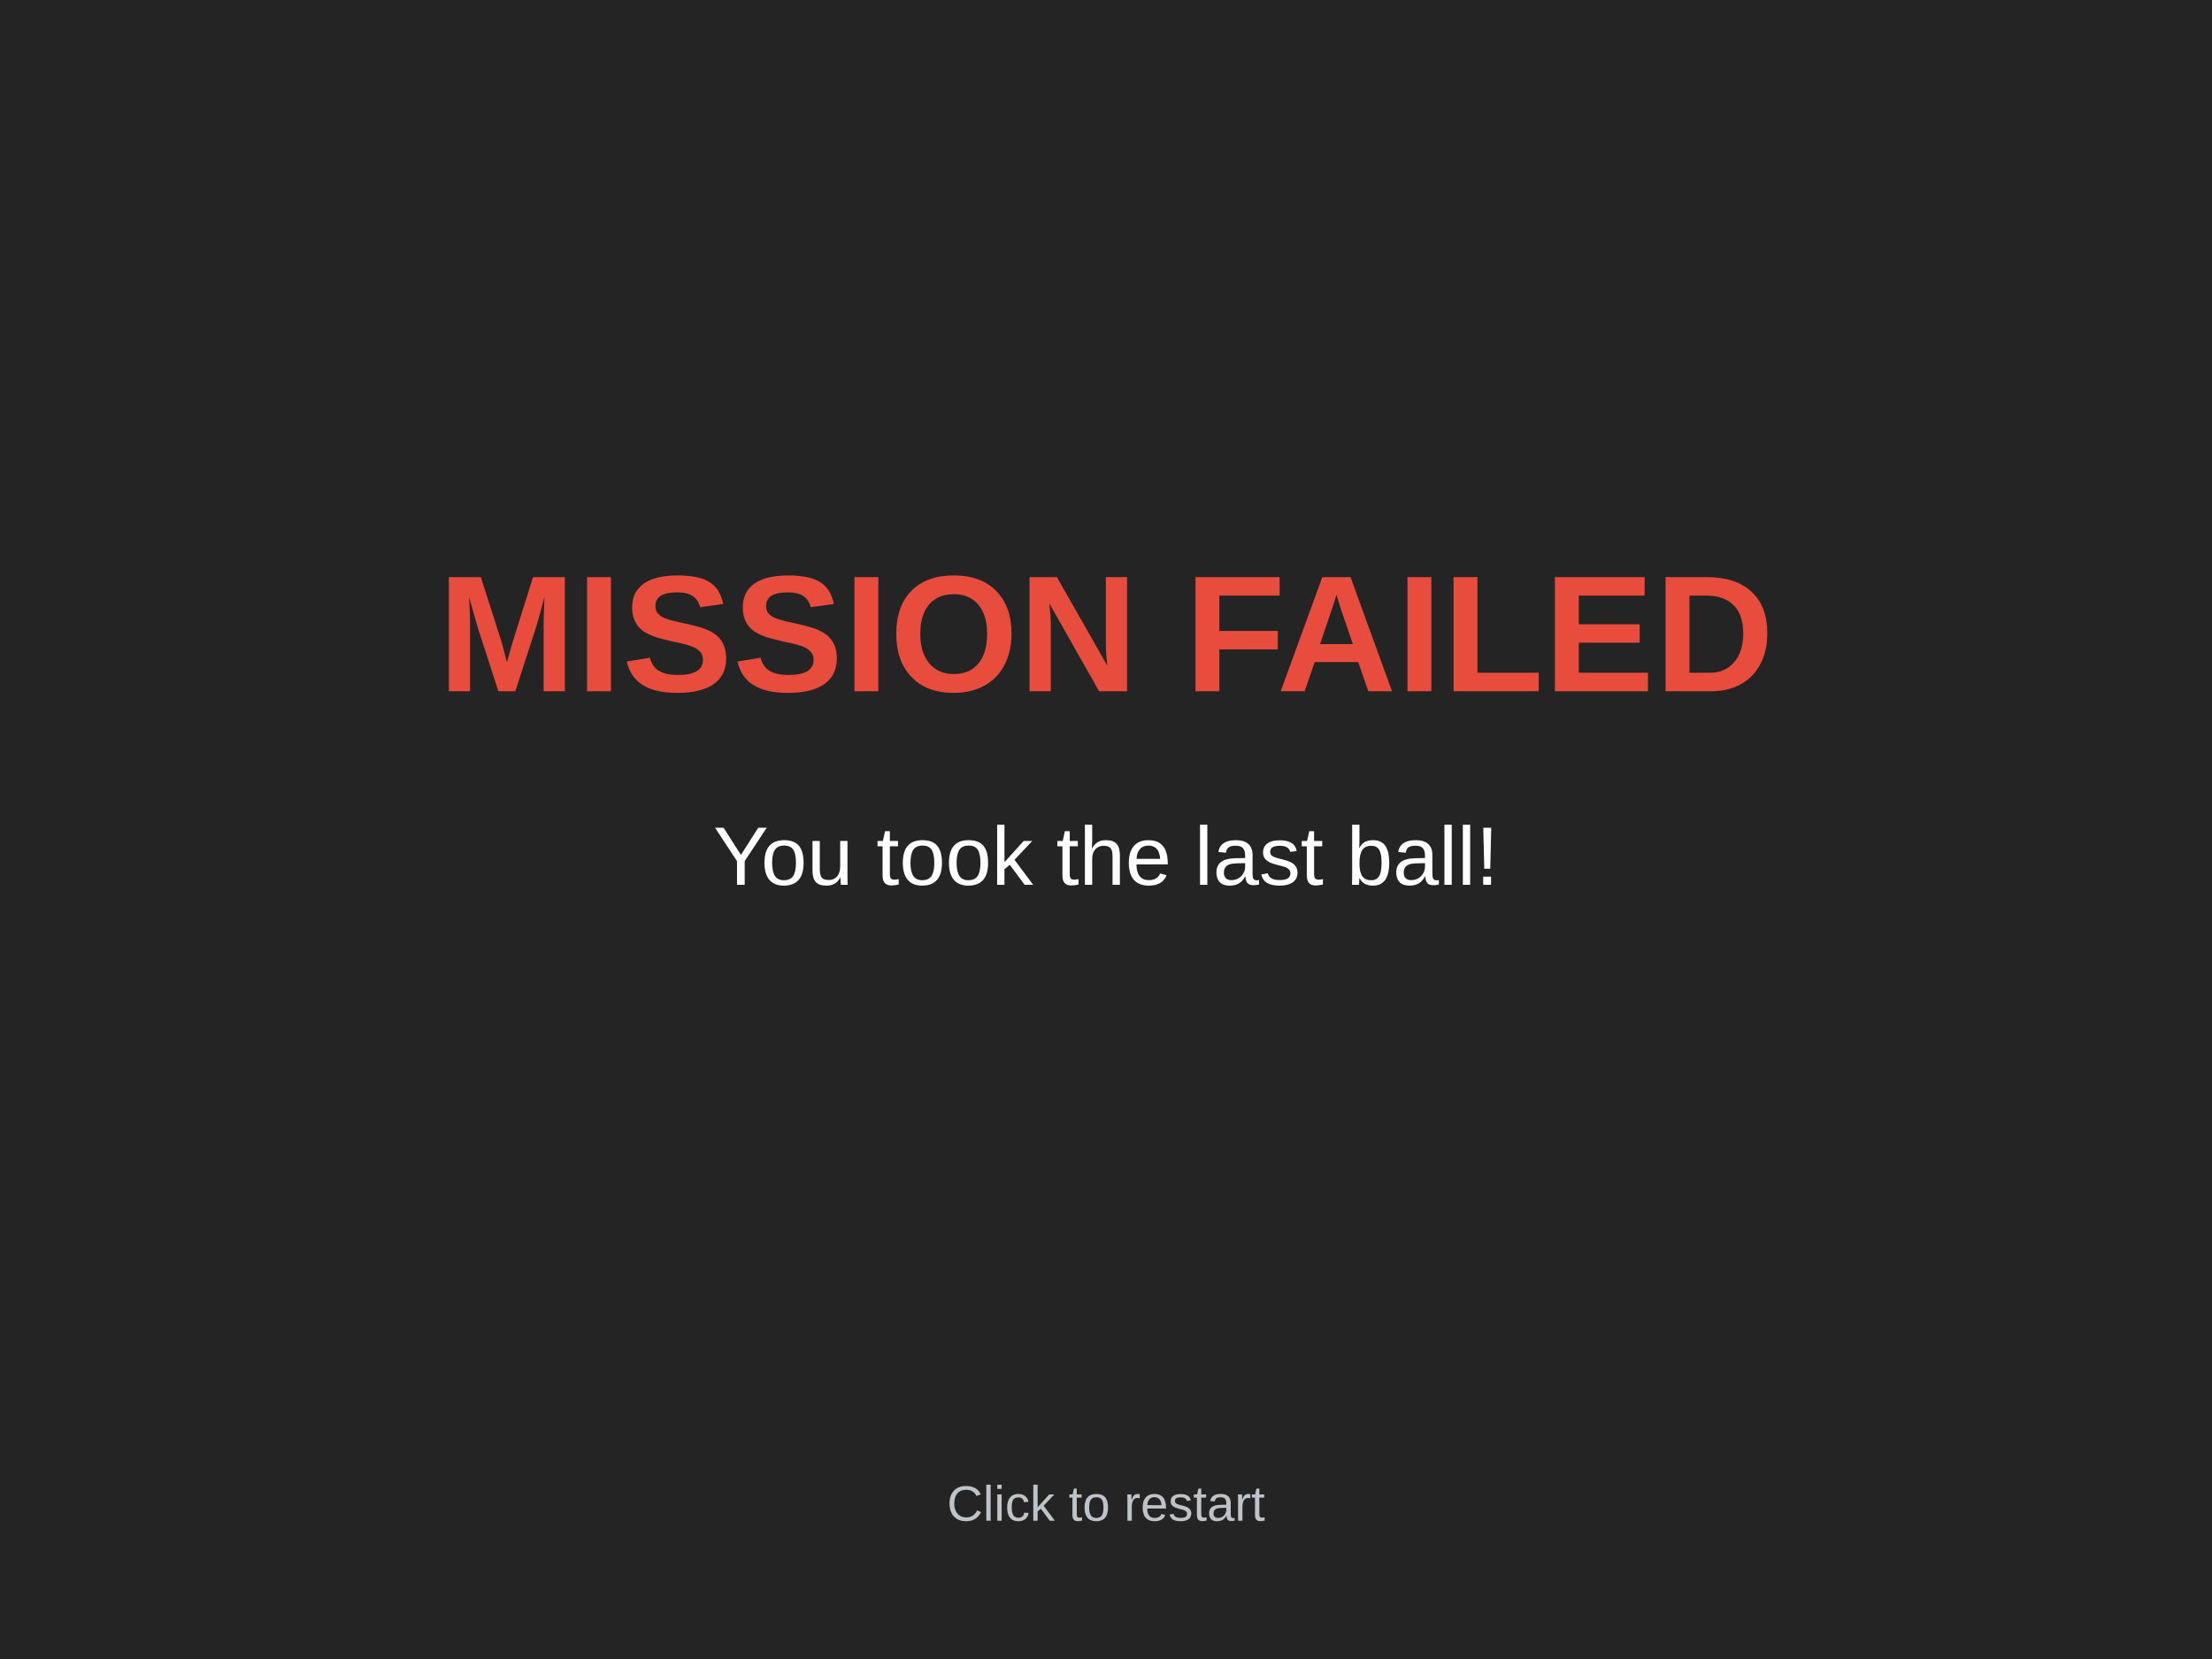
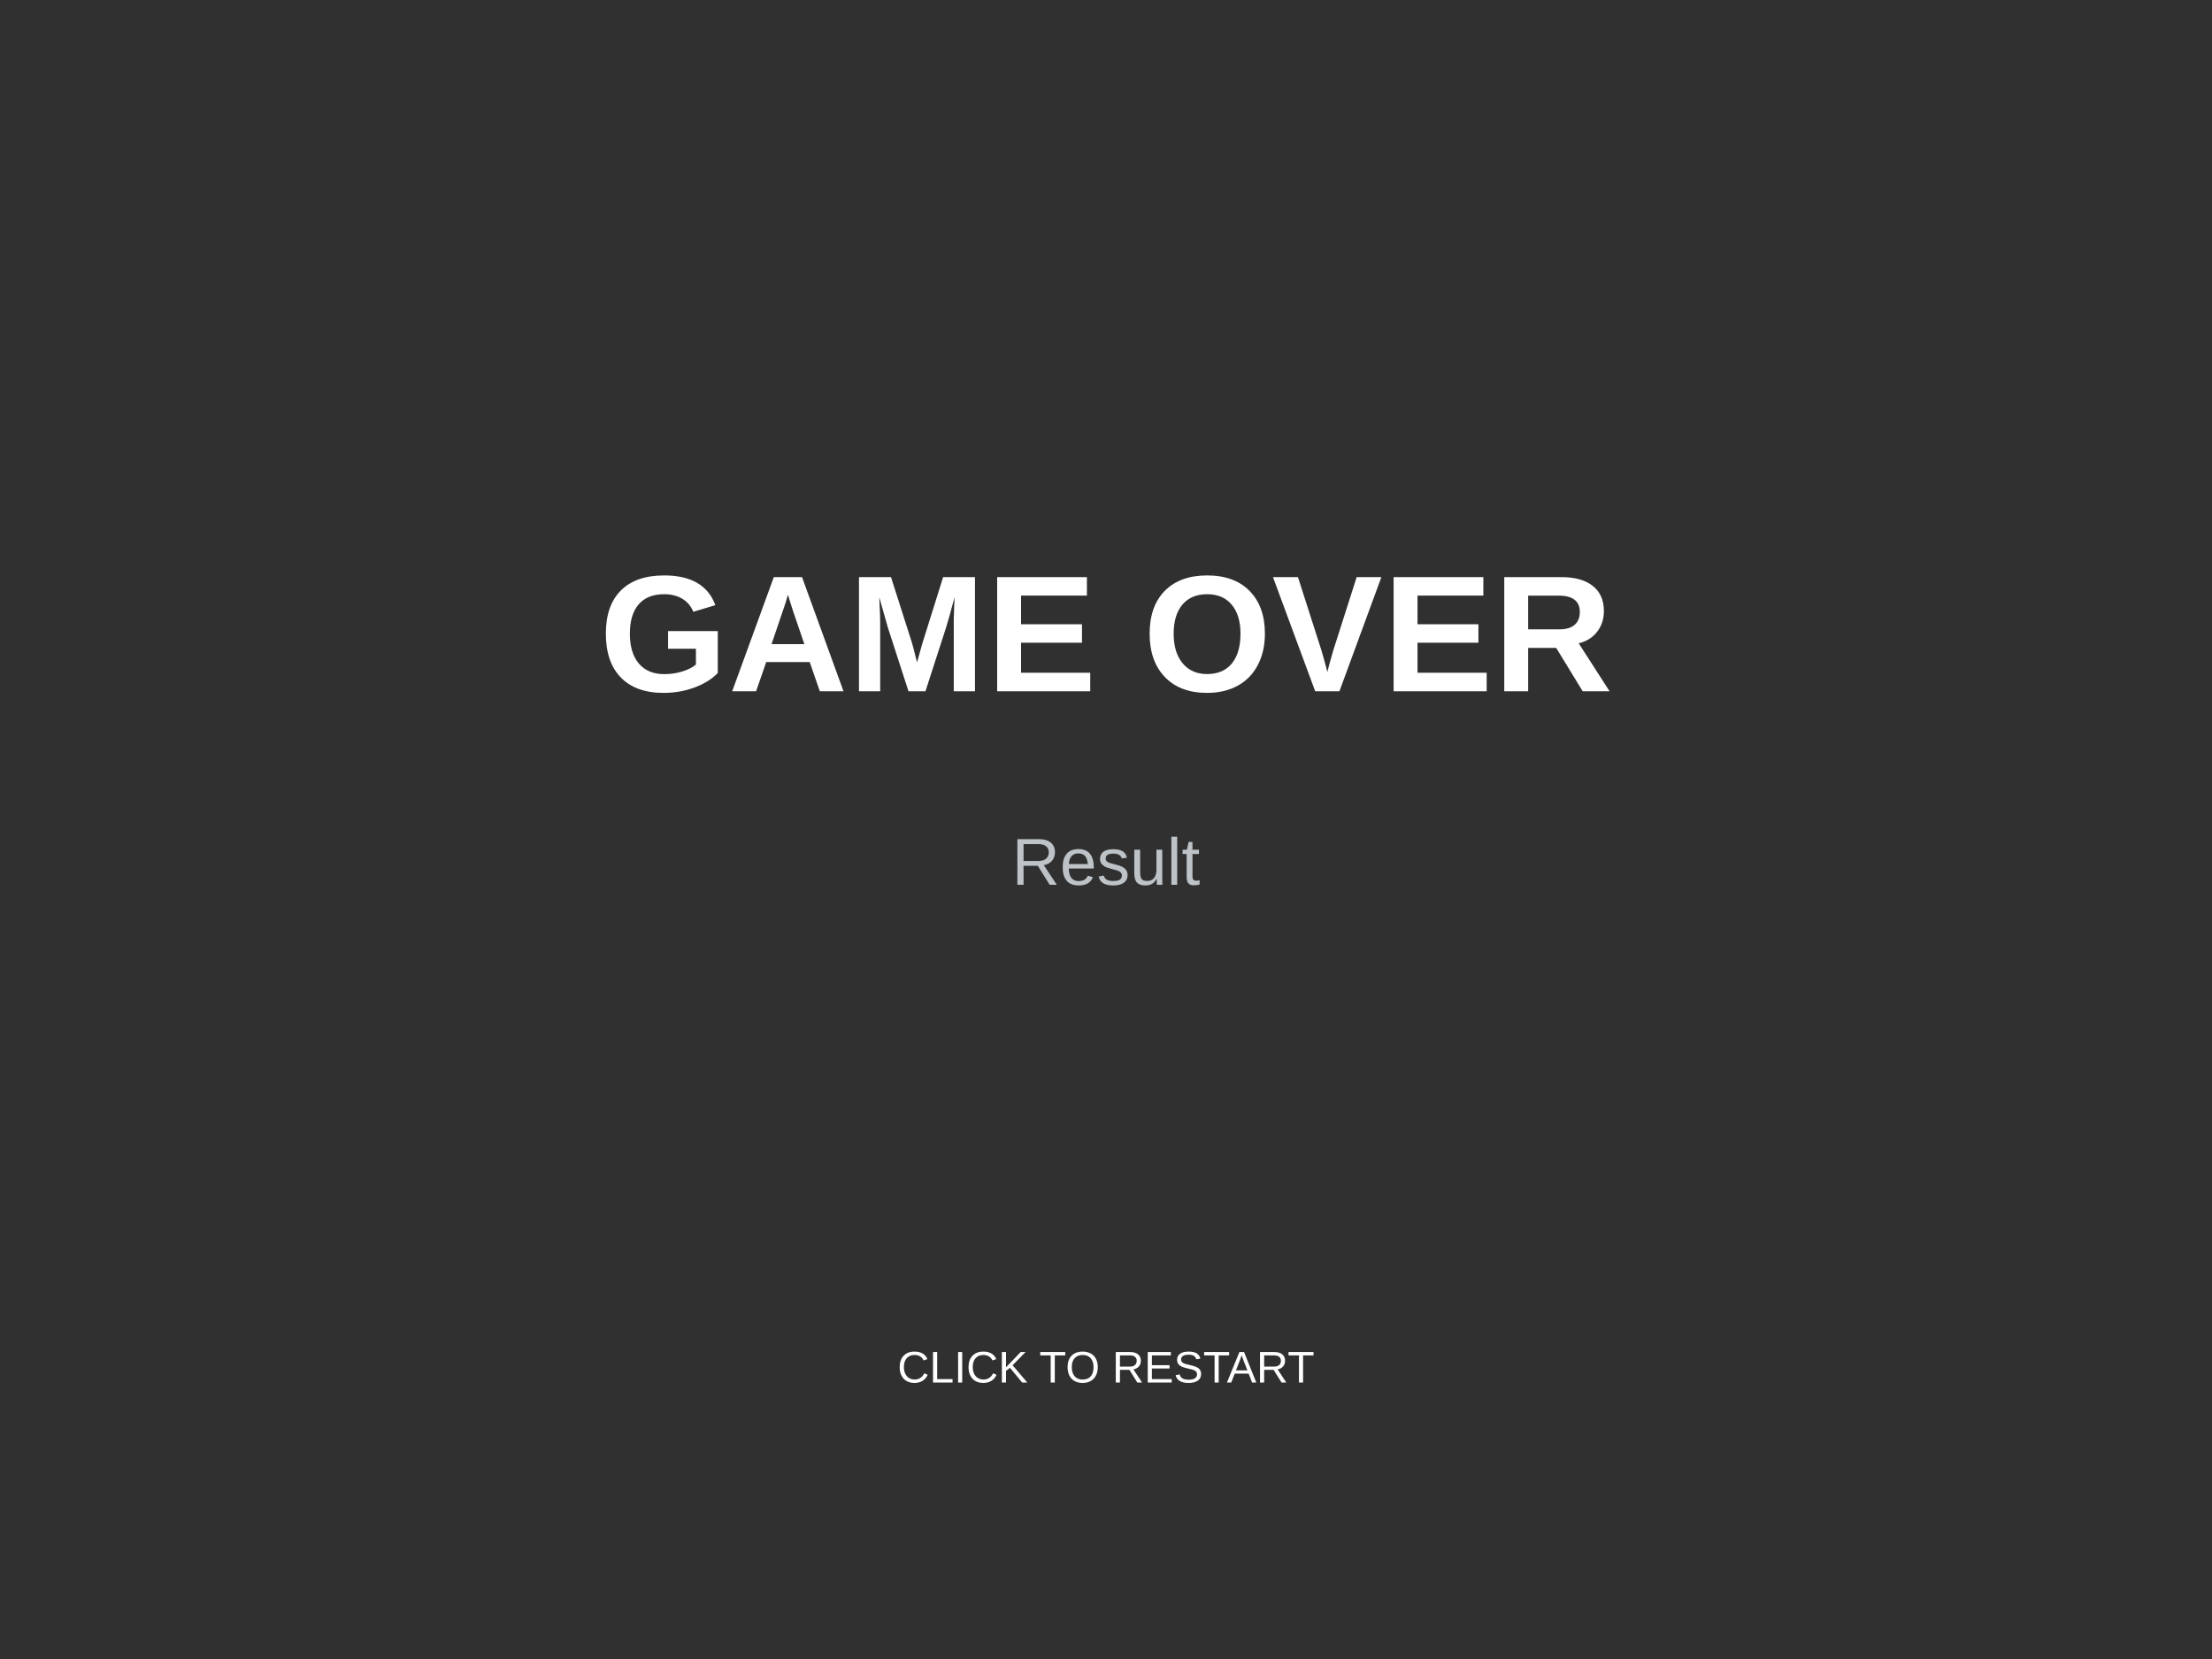
<svg xmlns="http://www.w3.org/2000/svg" viewBox="0 0 800 600">
-   <rect width="100%" height="100%" fill="rgba(0,0,0,0.85)" />
-   <text id="game-over-title" x="400" y="250" font-family="Arial" font-size="60" fill="#e74c3c" text-anchor="middle" font-weight="bold">MISSION FAILED</text>
-   <text id="game-over-result" x="400" y="320" font-family="Arial" font-size="30" fill="white" text-anchor="middle">You took the last ball!</text>
-   <text x="400" y="550" font-family="Arial" font-size="18" fill="#bdc3c7" text-anchor="middle">Click to restart</text>
+   <rect width="100%" height="100%" fill="rgba(0,0,0,0.8)" />
+   <text id="game-over-title" x="400" y="250" font-family="Arial" font-size="60" fill="white" text-anchor="middle" font-weight="bold">GAME OVER</text>
+   <text id="game-over-result" x="400" y="320" font-family="Arial" font-size="24" fill="#bdc3c7" text-anchor="middle">Result</text>
+   <text x="400" y="500" font-family="Arial" font-size="16" fill="white" text-anchor="middle">CLICK TO RESTART</text>
</svg>
